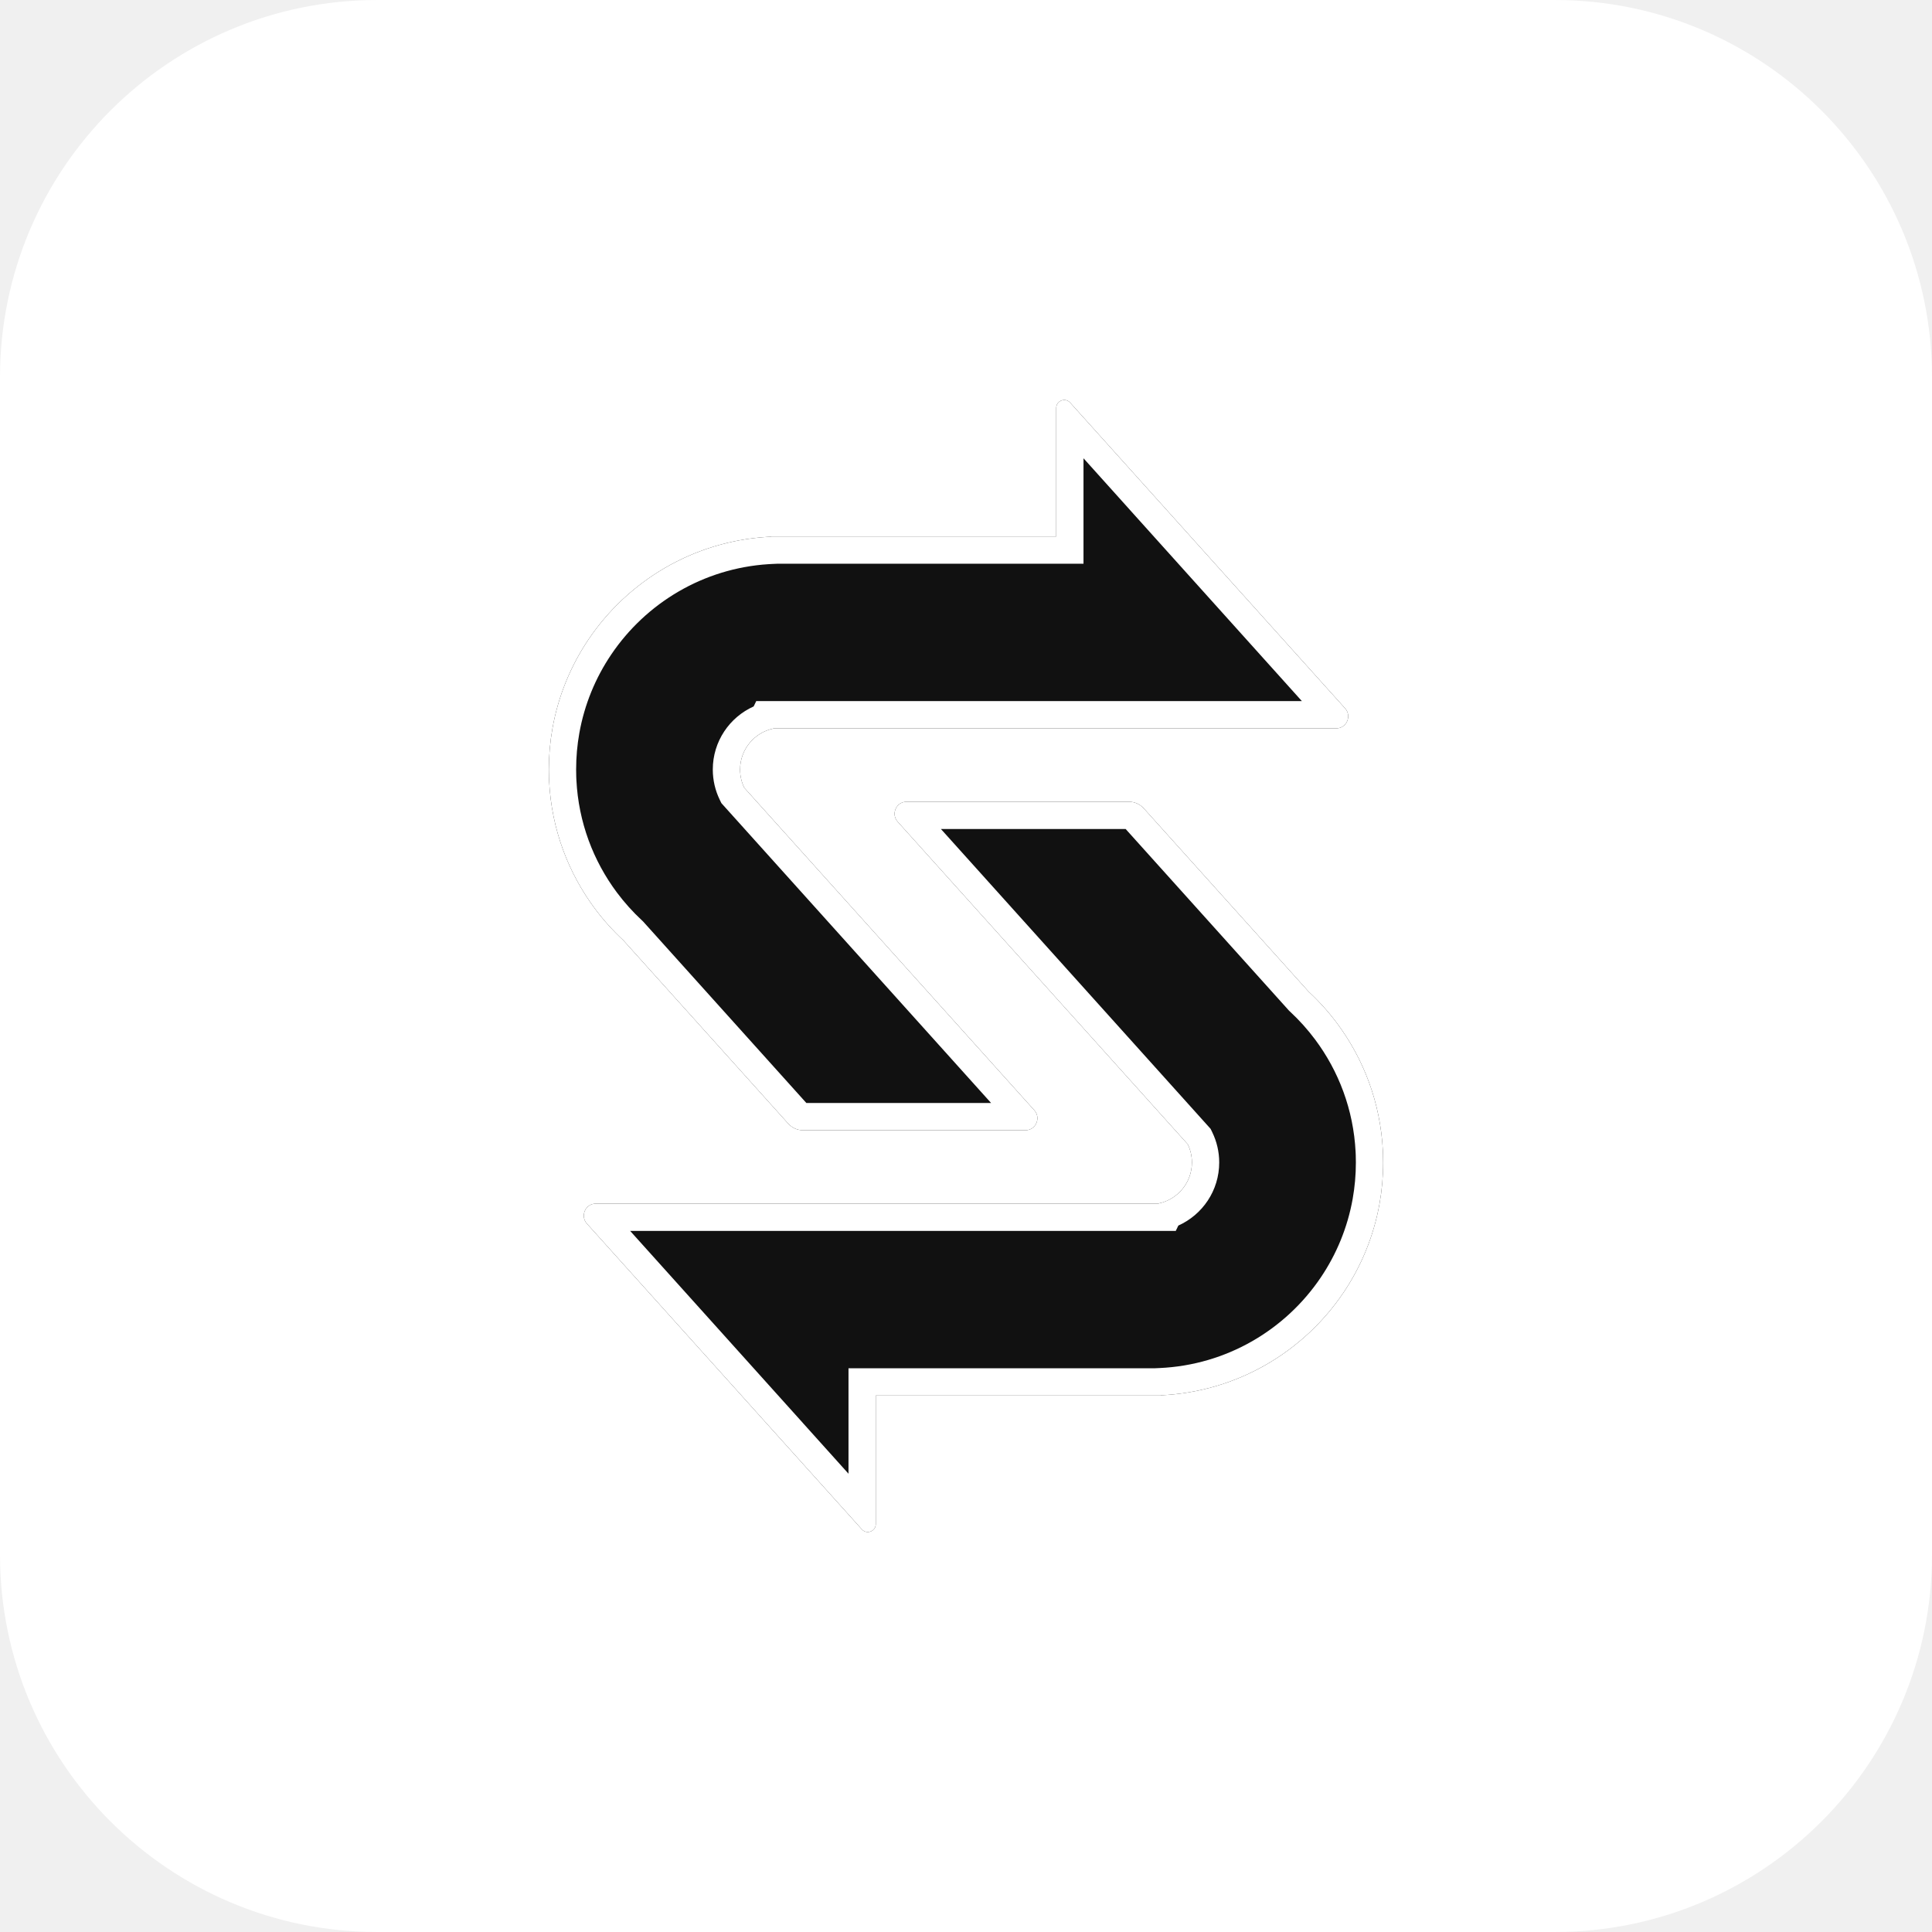
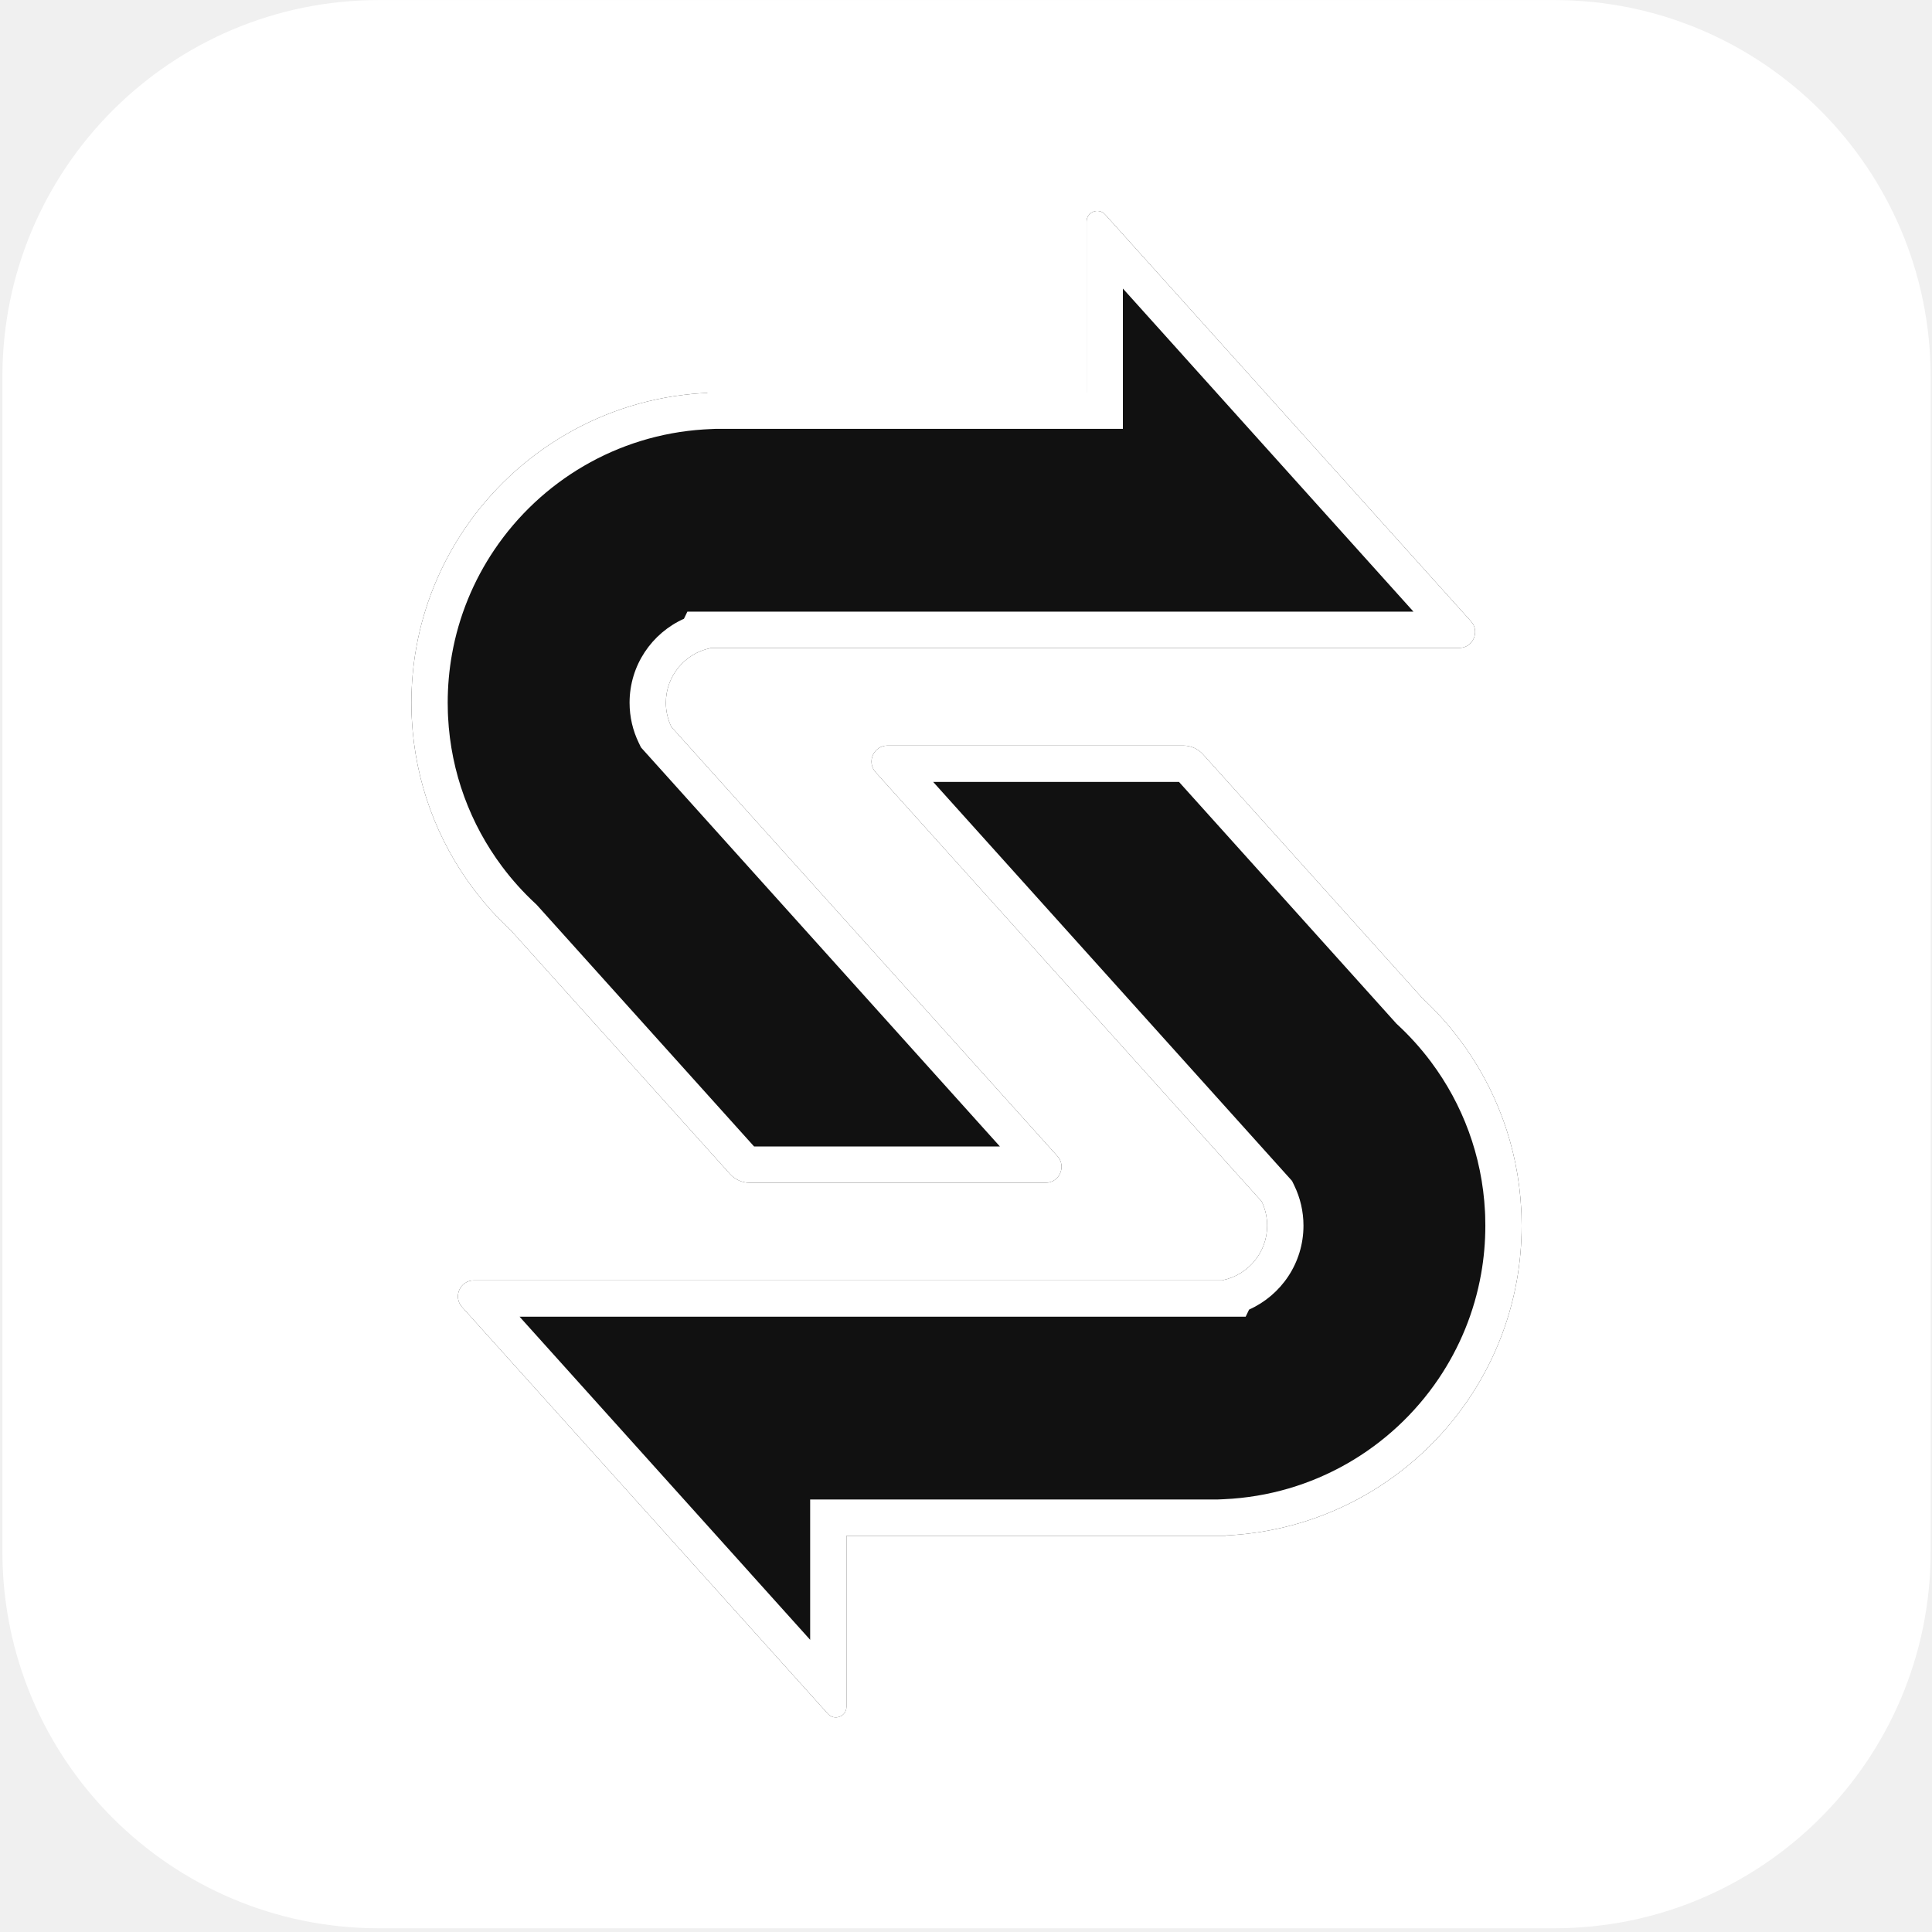
- <svg xmlns="http://www.w3.org/2000/svg" width="512" height="512" viewBox="0 0 512 512" fill="none">
-   <rect width="512" height="512" rx="100" fill="white" />
-   <path d="M283.602 106.706C282.304 105.262 279.909 106.181 279.909 108.123V142.166L204.382 142.166V142.23C204.003 142.247 203.626 142.267 203.249 142.291C183.576 143.538 166.404 153.995 155.998 169.398C151.276 176.388 147.947 184.396 146.409 193.025C145.778 196.565 145.449 200.21 145.449 203.932C145.449 204.665 145.462 205.395 145.487 206.122C145.492 206.249 145.497 206.376 145.502 206.503C145.51 206.706 145.519 206.908 145.53 207.111C146.17 219.736 150.6 231.361 157.707 240.87C159.958 243.883 162.478 246.683 165.231 249.236L208.891 297.777C209.895 298.893 211.327 299.531 212.829 299.531H271.741C274.492 299.531 275.944 296.273 274.104 294.228L197.233 208.763C196.525 207.303 196.128 205.664 196.128 203.932C196.128 198.593 199.901 194.136 204.927 193.081L204.954 193.025L354.102 193.025C356.853 193.025 358.304 189.767 356.465 187.722L315.49 142.166L315.497 142.166L283.602 106.706Z" fill="#111111" />
-   <path d="M228.398 405.294C229.697 406.738 232.092 405.819 232.092 403.877L232.092 369.834L307.618 369.834V369.77C327.764 368.861 345.397 358.3 356.002 342.602C360.725 335.612 364.054 327.604 365.591 318.975C366.222 315.435 366.551 311.79 366.551 308.068C366.551 307.335 366.538 306.605 366.513 305.878C366.509 305.751 366.504 305.624 366.499 305.497C366.49 305.294 366.481 305.092 366.471 304.889C365.831 292.264 361.4 280.639 354.294 271.13C352.042 268.117 349.522 265.317 346.769 262.764L303.109 214.223C302.105 213.107 300.673 212.469 299.171 212.469L240.259 212.469C237.508 212.469 236.057 215.727 237.896 217.772L314.767 303.237C315.475 304.697 315.872 306.336 315.872 308.068C315.872 313.407 312.099 317.864 307.073 318.919L307.046 318.975L157.898 318.975C155.147 318.975 153.696 322.233 155.535 324.278L196.51 369.834L196.504 369.834L228.398 405.294Z" fill="#111111" />
-   <path fill-rule="evenodd" clip-rule="evenodd" d="M287.139 149.396L205.959 149.396L204.708 149.453C204.373 149.468 204.039 149.486 203.706 149.507C186.353 150.607 171.189 159.828 161.989 173.446C157.819 179.618 154.883 186.683 153.527 194.293C152.971 197.417 152.68 200.637 152.68 203.932C152.68 204.581 152.691 205.227 152.713 205.87C152.717 205.982 152.721 206.095 152.726 206.207C152.733 206.387 152.742 206.566 152.751 206.745C153.316 217.891 157.223 228.145 163.498 236.542C165.487 239.204 167.714 241.678 170.147 243.934L170.387 244.157L213.691 292.301H262.646L191.173 212.838L190.727 211.917C189.553 209.495 188.898 206.78 188.898 203.932C188.898 196.478 193.345 190.074 199.728 187.212L200.411 185.795L345.007 185.795L299.209 134.877L299.215 134.877L287.139 121.45V149.396ZM315.497 142.166L315.49 142.166L356.465 187.722C358.304 189.767 356.853 193.025 354.102 193.025L204.954 193.025L204.927 193.081C199.901 194.136 196.128 198.593 196.128 203.932C196.128 205.664 196.525 207.303 197.233 208.763L274.104 294.228C275.944 296.273 274.492 299.531 271.741 299.531H212.829C211.327 299.531 209.895 298.893 208.891 297.777L165.231 249.236C162.478 246.683 159.958 243.883 157.707 240.87C150.6 231.361 146.17 219.736 145.53 207.111C145.519 206.908 145.51 206.706 145.502 206.503C145.497 206.376 145.492 206.249 145.487 206.122C145.462 205.395 145.449 204.665 145.449 203.932C145.449 200.21 145.778 196.565 146.409 193.025C147.947 184.396 151.276 176.388 155.998 169.398C166.404 153.995 183.576 143.538 203.249 142.291C203.626 142.267 204.003 142.247 204.382 142.23V142.166L279.909 142.166V108.123C279.909 106.181 282.304 105.262 283.602 106.706L315.497 142.166ZM224.861 362.604L306.041 362.604L307.292 362.547C325.065 361.745 340.635 352.433 350.011 338.554C354.181 332.382 357.117 325.317 358.473 317.707C359.029 314.583 359.321 311.363 359.321 308.068C359.321 307.419 359.309 306.773 359.287 306.13C359.285 306.068 359.283 306.006 359.28 305.945C359.278 305.894 359.276 305.843 359.274 305.793C359.267 305.614 359.259 305.434 359.25 305.255C358.685 294.109 354.777 283.855 348.502 275.458C346.513 272.796 344.286 270.322 341.853 268.066L341.613 267.843L298.31 219.699L249.354 219.699L320.827 299.162L321.273 300.083C322.448 302.505 323.103 305.22 323.103 308.068C323.103 315.522 318.655 321.926 312.272 324.788L311.589 326.205L166.994 326.205L212.799 377.132L212.792 377.132L224.861 390.55L224.861 362.604ZM196.51 369.841L196.507 369.837L196.504 369.834L196.51 369.834L196.507 369.831L196.504 369.827L155.535 324.278C153.696 322.233 155.147 318.975 157.898 318.975L307.046 318.975L307.073 318.919C312.099 317.864 315.872 313.407 315.872 308.068C315.872 306.336 315.475 304.697 314.767 303.237L237.896 217.772C236.057 215.727 237.508 212.469 240.259 212.469L299.171 212.469C300.673 212.469 302.105 213.107 303.109 214.223L346.769 262.764C349.522 265.317 352.042 268.117 354.294 271.13C361.4 280.639 365.831 292.264 366.471 304.889C366.481 305.092 366.49 305.294 366.499 305.497L366.507 305.711L366.513 305.878C366.538 306.605 366.551 307.335 366.551 308.068C366.551 311.79 366.222 315.435 365.591 318.975C364.054 327.604 360.725 335.612 356.002 342.602C345.397 358.3 327.764 368.861 307.618 369.77V369.834L232.092 369.834L232.092 403.877C232.092 405.819 229.697 406.738 228.398 405.294L196.51 369.841Z" fill="white" />
+ <svg xmlns="http://www.w3.org/2000/svg" width="513" height="513" viewBox="0 0 513 513" fill="none">
+   <rect x="0.639" y="0.016" width="512" height="512" rx="100" fill="white" />
+   <path d="M293.441 56.957C291.71 55.032 288.517 56.257 288.517 58.846V104.237L187.814 104.237V104.322C187.31 104.345 186.806 104.372 186.303 104.404C160.072 106.067 137.177 120.009 123.302 140.547C117.006 149.866 112.567 160.544 110.517 172.049C109.676 176.77 109.237 181.63 109.237 186.592C109.237 187.569 109.254 188.542 109.288 189.511C109.294 189.681 109.3 189.851 109.307 190.02C109.318 190.29 109.331 190.56 109.344 190.83C110.198 207.664 116.106 223.164 125.581 235.843C128.583 239.86 131.943 243.594 135.613 246.997L193.826 311.718C195.166 313.207 197.074 314.057 199.077 314.057H277.627C281.295 314.057 283.23 309.714 280.777 306.987L178.282 193.033C177.338 191.086 176.809 188.901 176.809 186.592C176.809 179.474 181.84 173.53 188.541 172.124L188.577 172.049L387.441 172.049C391.109 172.049 393.044 167.705 390.592 164.978L335.958 104.237L335.967 104.237L293.441 56.957Z" fill="#111111" />
+   <path d="M219.836 455.074C221.567 457 224.76 455.775 224.76 453.185L224.76 407.795L325.463 407.795V407.71C352.324 406.497 375.834 392.416 389.975 371.485C396.271 362.165 400.71 351.487 402.76 339.983C403.601 335.262 404.04 330.402 404.04 325.44C404.04 324.462 404.023 323.489 403.989 322.52C403.983 322.351 403.977 322.181 403.97 322.012C403.959 321.741 403.946 321.471 403.933 321.202C403.079 304.368 397.171 288.868 387.696 276.189C384.695 272.172 381.335 268.438 377.664 265.035L319.451 200.314C318.111 198.825 316.203 197.974 314.2 197.974L235.65 197.974C231.982 197.974 230.047 202.318 232.5 205.045L334.995 318.999C335.939 320.945 336.468 323.131 336.468 325.44C336.468 332.558 331.437 338.501 324.736 339.908L324.7 339.983L125.836 339.983C122.168 339.983 120.233 344.326 122.685 347.053L177.319 407.795L177.31 407.795L219.836 455.074Z" fill="#111111" />
+   <path fill-rule="evenodd" clip-rule="evenodd" d="M298.157 113.877L189.917 113.877L188.249 113.953C187.803 113.973 187.357 113.997 186.913 114.025C163.776 115.492 143.557 127.786 131.291 145.943C125.731 154.173 121.816 163.593 120.008 173.74C119.266 177.905 118.878 182.199 118.878 186.592C118.878 187.457 118.893 188.319 118.923 189.176C118.928 189.326 118.934 189.476 118.94 189.626C118.949 189.865 118.96 190.104 118.972 190.342C119.726 205.203 124.936 218.876 133.303 230.072C135.955 233.621 138.924 236.92 142.168 239.928L142.488 240.225L200.226 304.417H265.5L170.203 198.466L169.608 197.239C168.042 194.01 167.169 190.389 167.169 186.592C167.169 176.653 173.099 168.115 181.609 164.298L182.52 162.409L375.314 162.409L314.25 94.518L314.259 94.518L298.157 76.616V113.877ZM335.967 104.237L335.958 104.237L390.592 164.978C393.044 167.705 391.109 172.049 387.441 172.049L188.577 172.049L188.541 172.124C181.84 173.53 176.809 179.474 176.809 186.592C176.809 188.901 177.338 191.086 178.282 193.033L280.777 306.987C283.23 309.714 281.295 314.057 277.627 314.057H199.077C197.074 314.057 195.166 313.207 193.826 311.718L135.613 246.997C131.943 243.594 128.583 239.86 125.581 235.843C116.106 223.164 110.198 207.664 109.344 190.83C109.331 190.56 109.318 190.29 109.307 190.02C109.3 189.851 109.294 189.681 109.288 189.511C109.254 188.542 109.237 187.569 109.237 186.592C109.237 181.63 109.676 176.77 110.517 172.049C112.567 160.544 117.006 149.866 123.302 140.547C137.177 120.009 160.072 106.067 186.303 104.404C186.806 104.372 187.31 104.345 187.814 104.322V104.237L288.517 104.237V58.846C288.517 56.257 291.71 55.032 293.441 56.957L335.967 104.237ZM215.12 398.154L323.36 398.154L325.028 398.079C348.725 397.009 369.485 384.593 381.987 366.088C387.546 357.859 391.461 348.438 393.269 338.292C394.011 334.127 394.399 329.833 394.399 325.44C394.399 324.574 394.384 323.713 394.354 322.856C394.352 322.773 394.349 322.691 394.345 322.609C394.343 322.541 394.34 322.474 394.337 322.406C394.328 322.167 394.317 321.928 394.305 321.69C393.551 306.828 388.341 293.156 379.974 281.96C377.322 278.411 374.353 275.112 371.109 272.104L370.789 271.807L313.051 207.615L247.777 207.615L343.074 313.566L343.669 314.793C345.235 318.022 346.108 321.643 346.108 325.44C346.108 335.379 340.178 343.917 331.667 347.734L330.757 349.623L137.963 349.623L199.037 417.525L199.028 417.525L215.12 435.416L215.12 398.154ZM177.319 407.804L177.314 407.799L177.31 407.795L177.319 407.795L177.315 407.79L177.31 407.785L122.685 347.053C120.233 344.326 122.168 339.983 125.836 339.983L324.7 339.983L324.736 339.908C331.437 338.501 336.468 332.558 336.468 325.44C336.468 323.131 335.939 320.945 334.995 318.999L232.5 205.045C230.047 202.318 231.982 197.974 235.65 197.974L314.2 197.974C316.203 197.974 318.111 198.825 319.451 200.314L377.664 265.035C381.335 268.438 384.695 272.172 387.696 276.189C397.171 288.868 403.079 304.368 403.933 321.202C403.946 321.471 403.959 321.741 403.97 322.012L403.981 322.297L403.989 322.52C404.023 323.489 404.04 324.462 404.04 325.44C404.04 330.402 403.601 335.262 402.76 339.983C400.71 351.487 396.271 362.165 389.975 371.485C375.834 392.416 352.324 406.497 325.463 407.71V407.795L224.76 407.795L224.76 453.185C224.76 455.775 221.567 457 219.836 455.074L177.319 407.804Z" fill="white" />
</svg>
